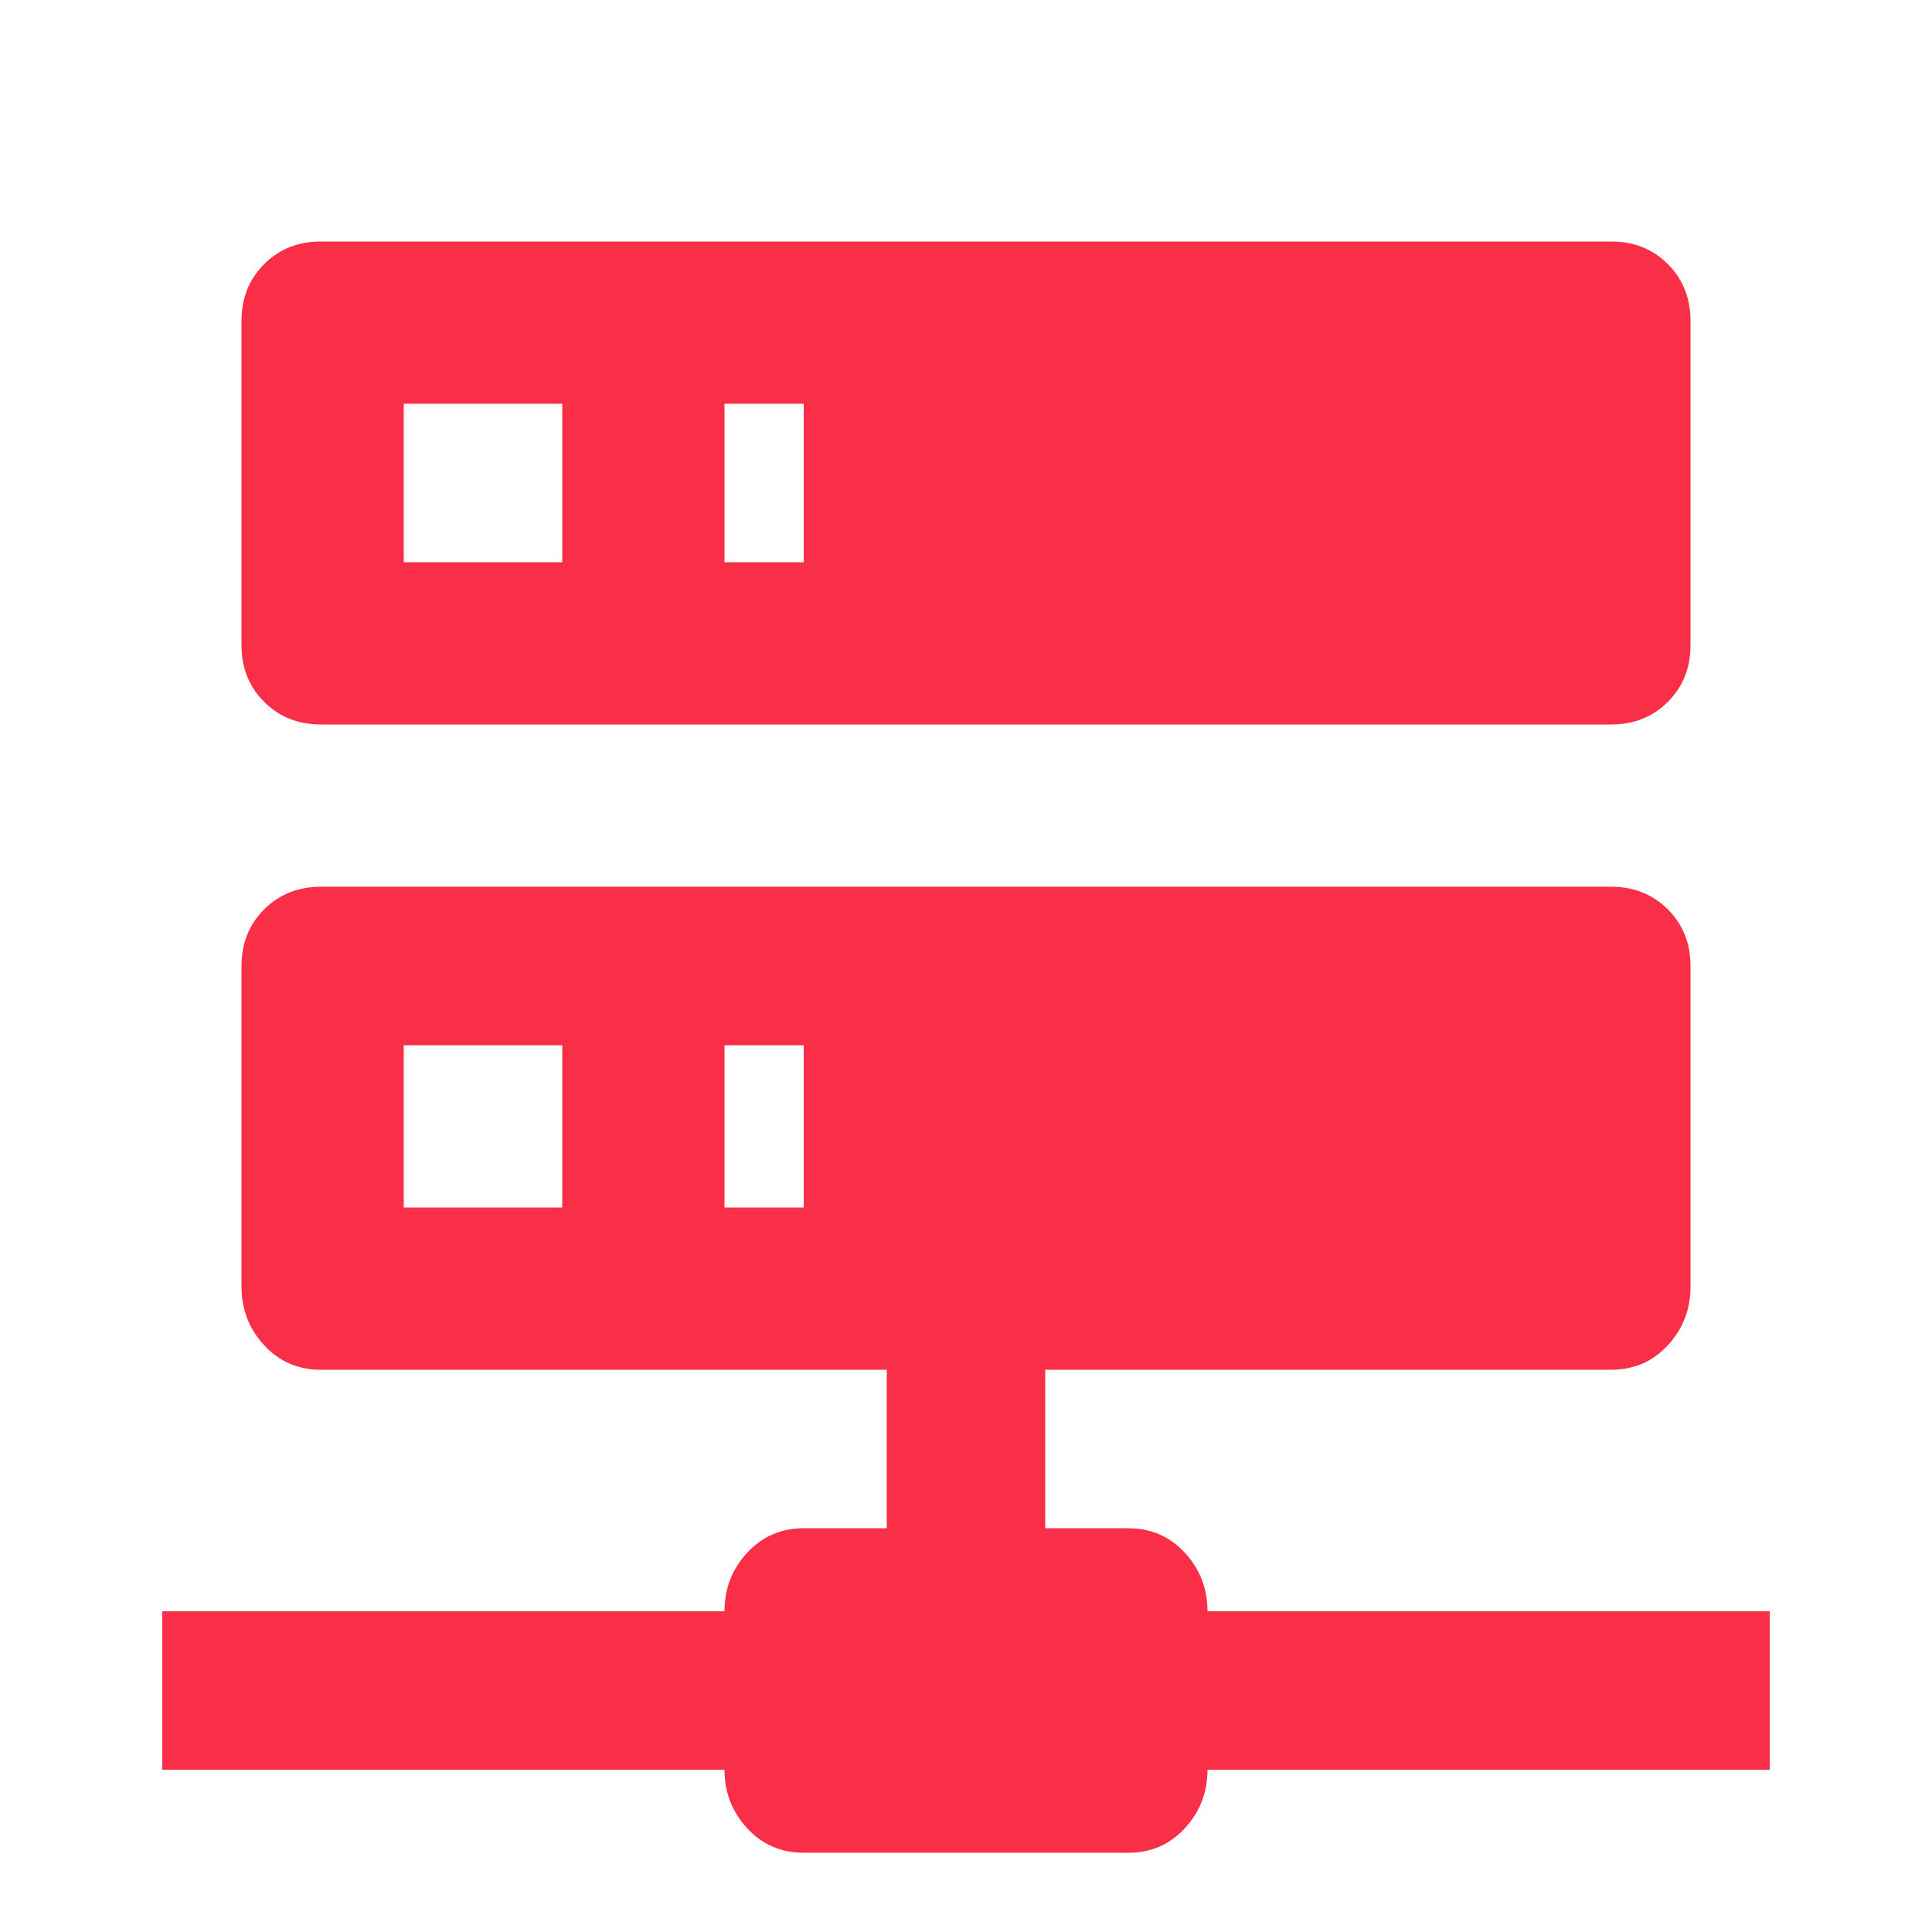
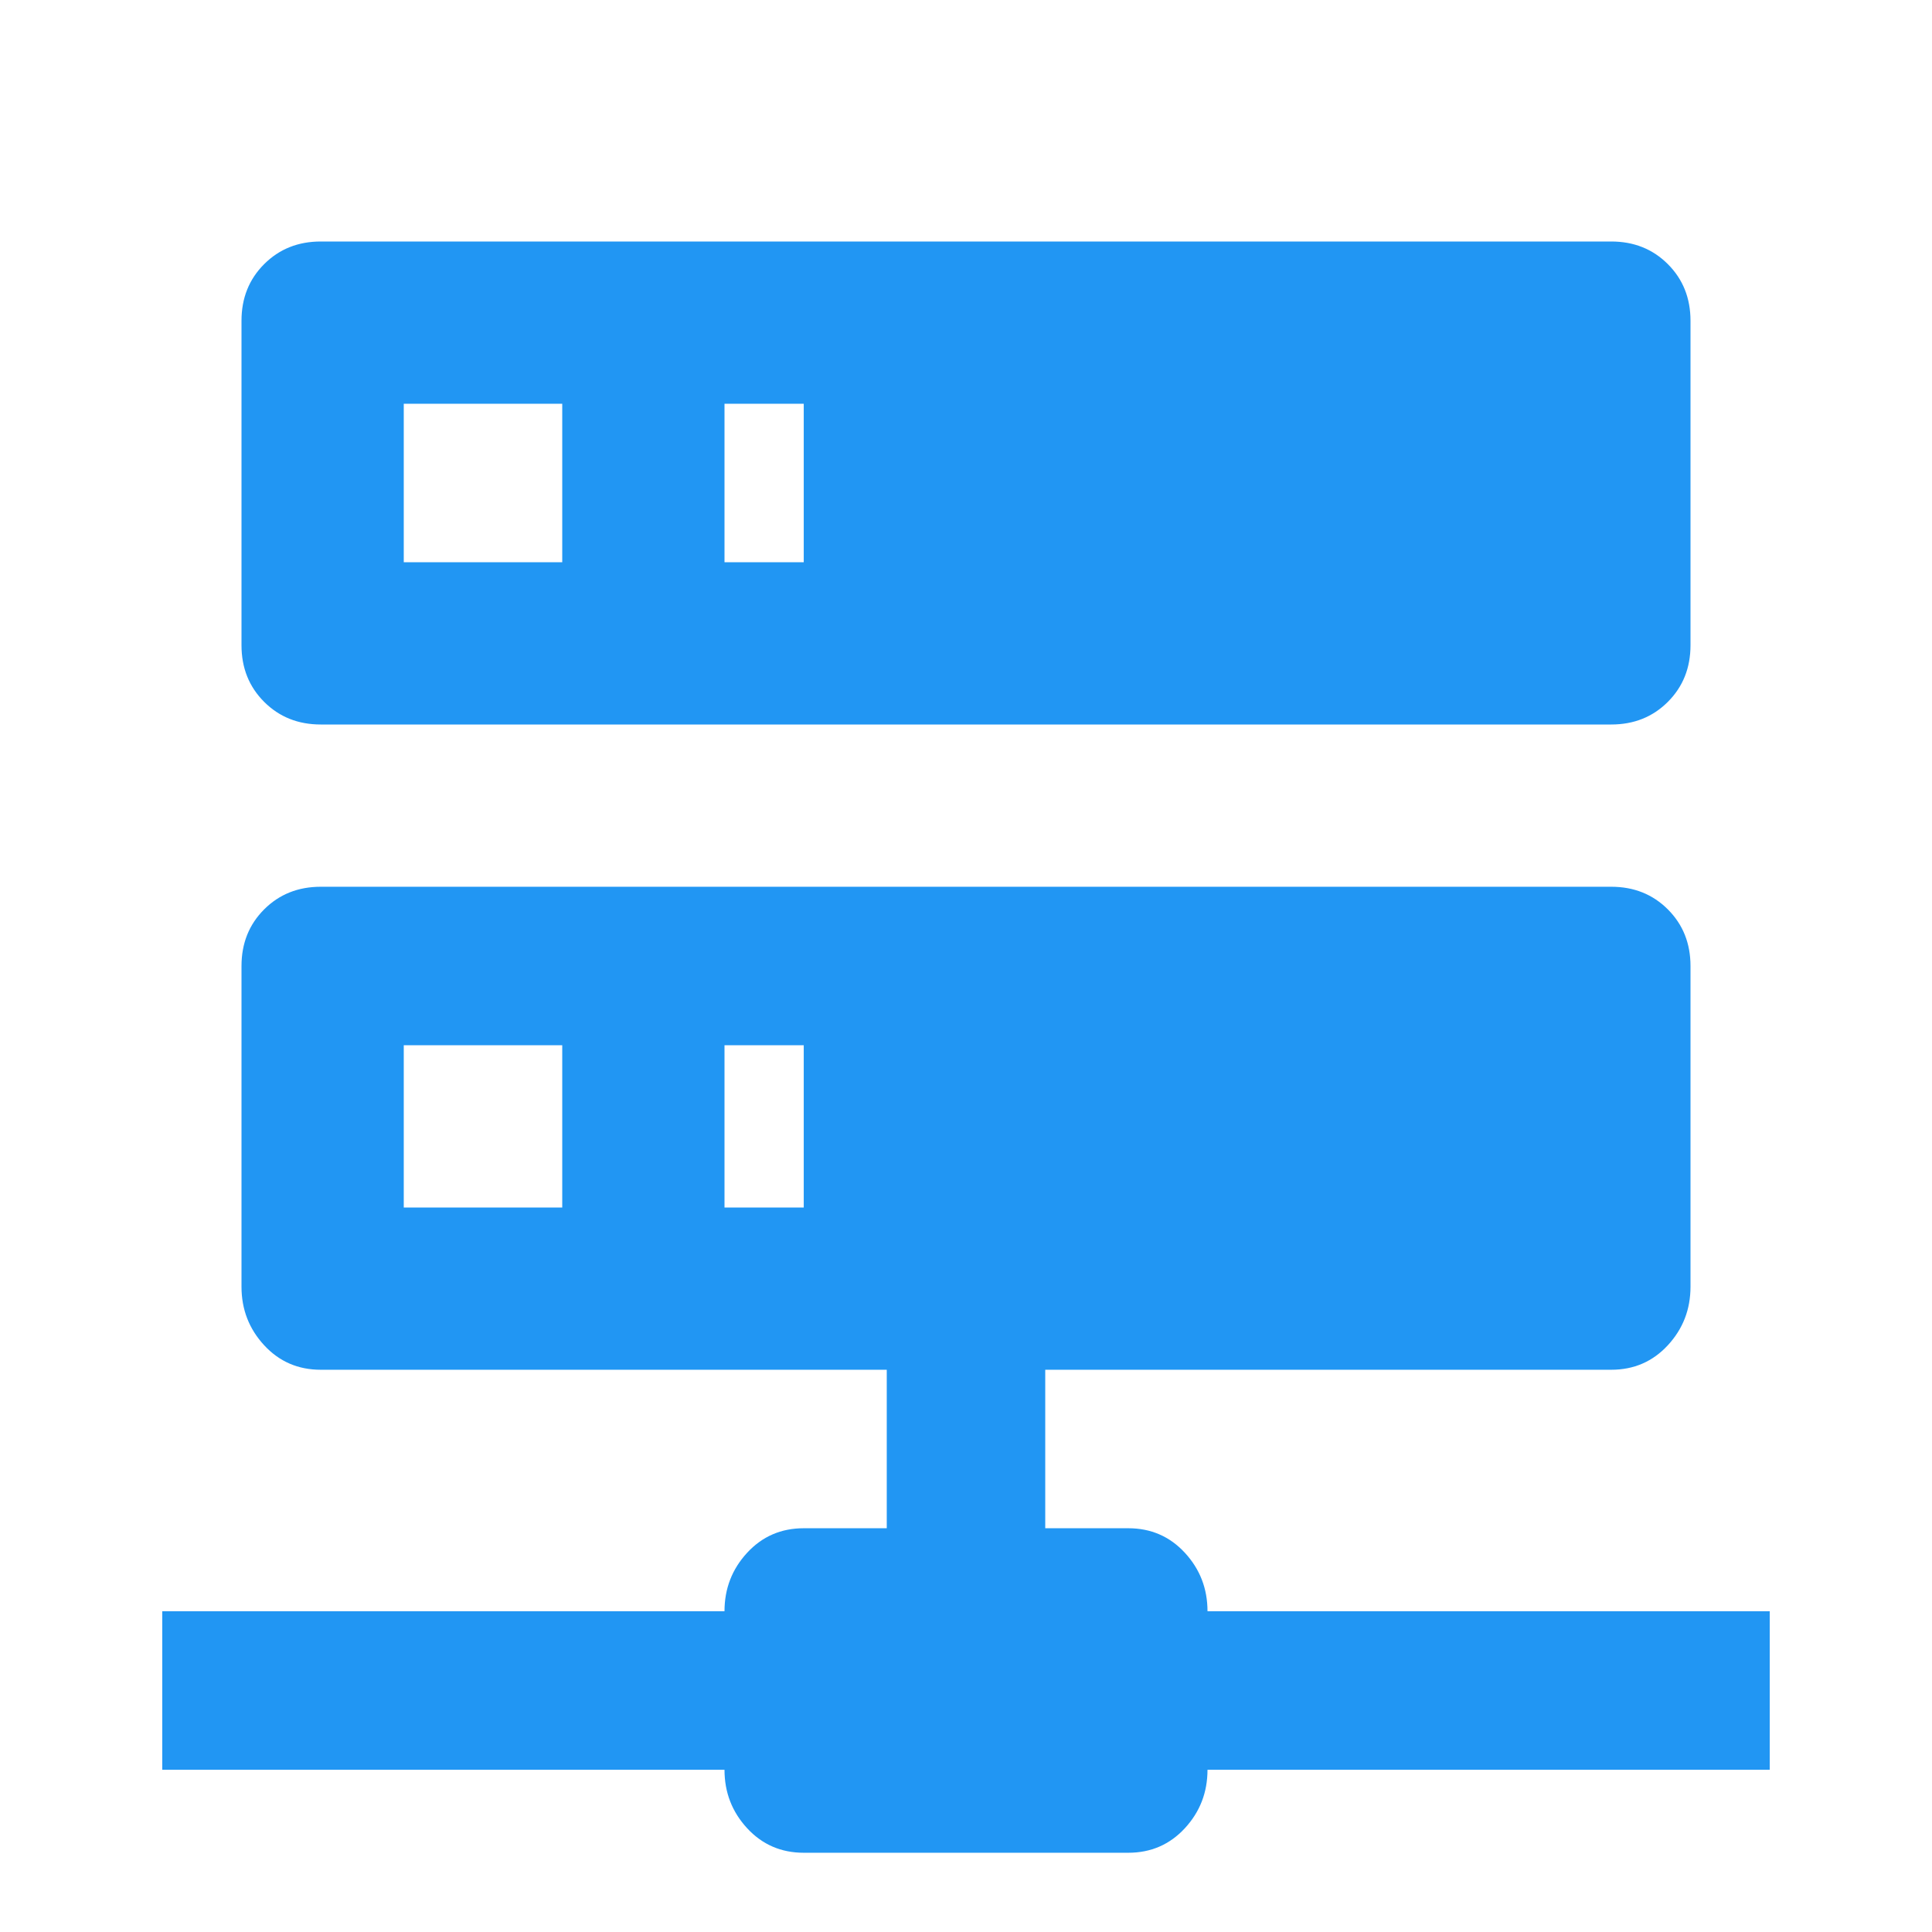
- <svg xmlns="http://www.w3.org/2000/svg" viewBox="0 0 512 512" fill="#F92F47">
+ <svg xmlns="http://www.w3.org/2000/svg" viewBox="0 0 512 512" fill="#2196F3">
  <path transform="translate(0 448) scale(1 -1)" d="M277 43H299Q308 43 314.0 36.5Q320 30 320 21H469V-21H320Q320 -30 314.0 -36.5Q308 -43 299 -43H213Q204 -43 198.0 -36.5Q192 -30 192 -21H43V21H192Q192 30 198.0 36.5Q204 43 213 43H235V85H85Q76 85 70.0 91.5Q64 98 64 107V192Q64 201 70.0 207.0Q76 213 85 213H427Q436 213 442.0 207.0Q448 201 448 192V107Q448 98 442.0 91.5Q436 85 427 85H277ZM85 384H427Q436 384 442.0 378.0Q448 372 448 363V277Q448 268 442.0 262.0Q436 256 427 256H85Q76 256 70.0 262.0Q64 268 64 277V363Q64 372 70.0 378.0Q76 384 85 384ZM192 299H213V341H192ZM192 128H213V171H192ZM107 341V299H149V341ZM107 171V128H149V171Z" />
</svg>
